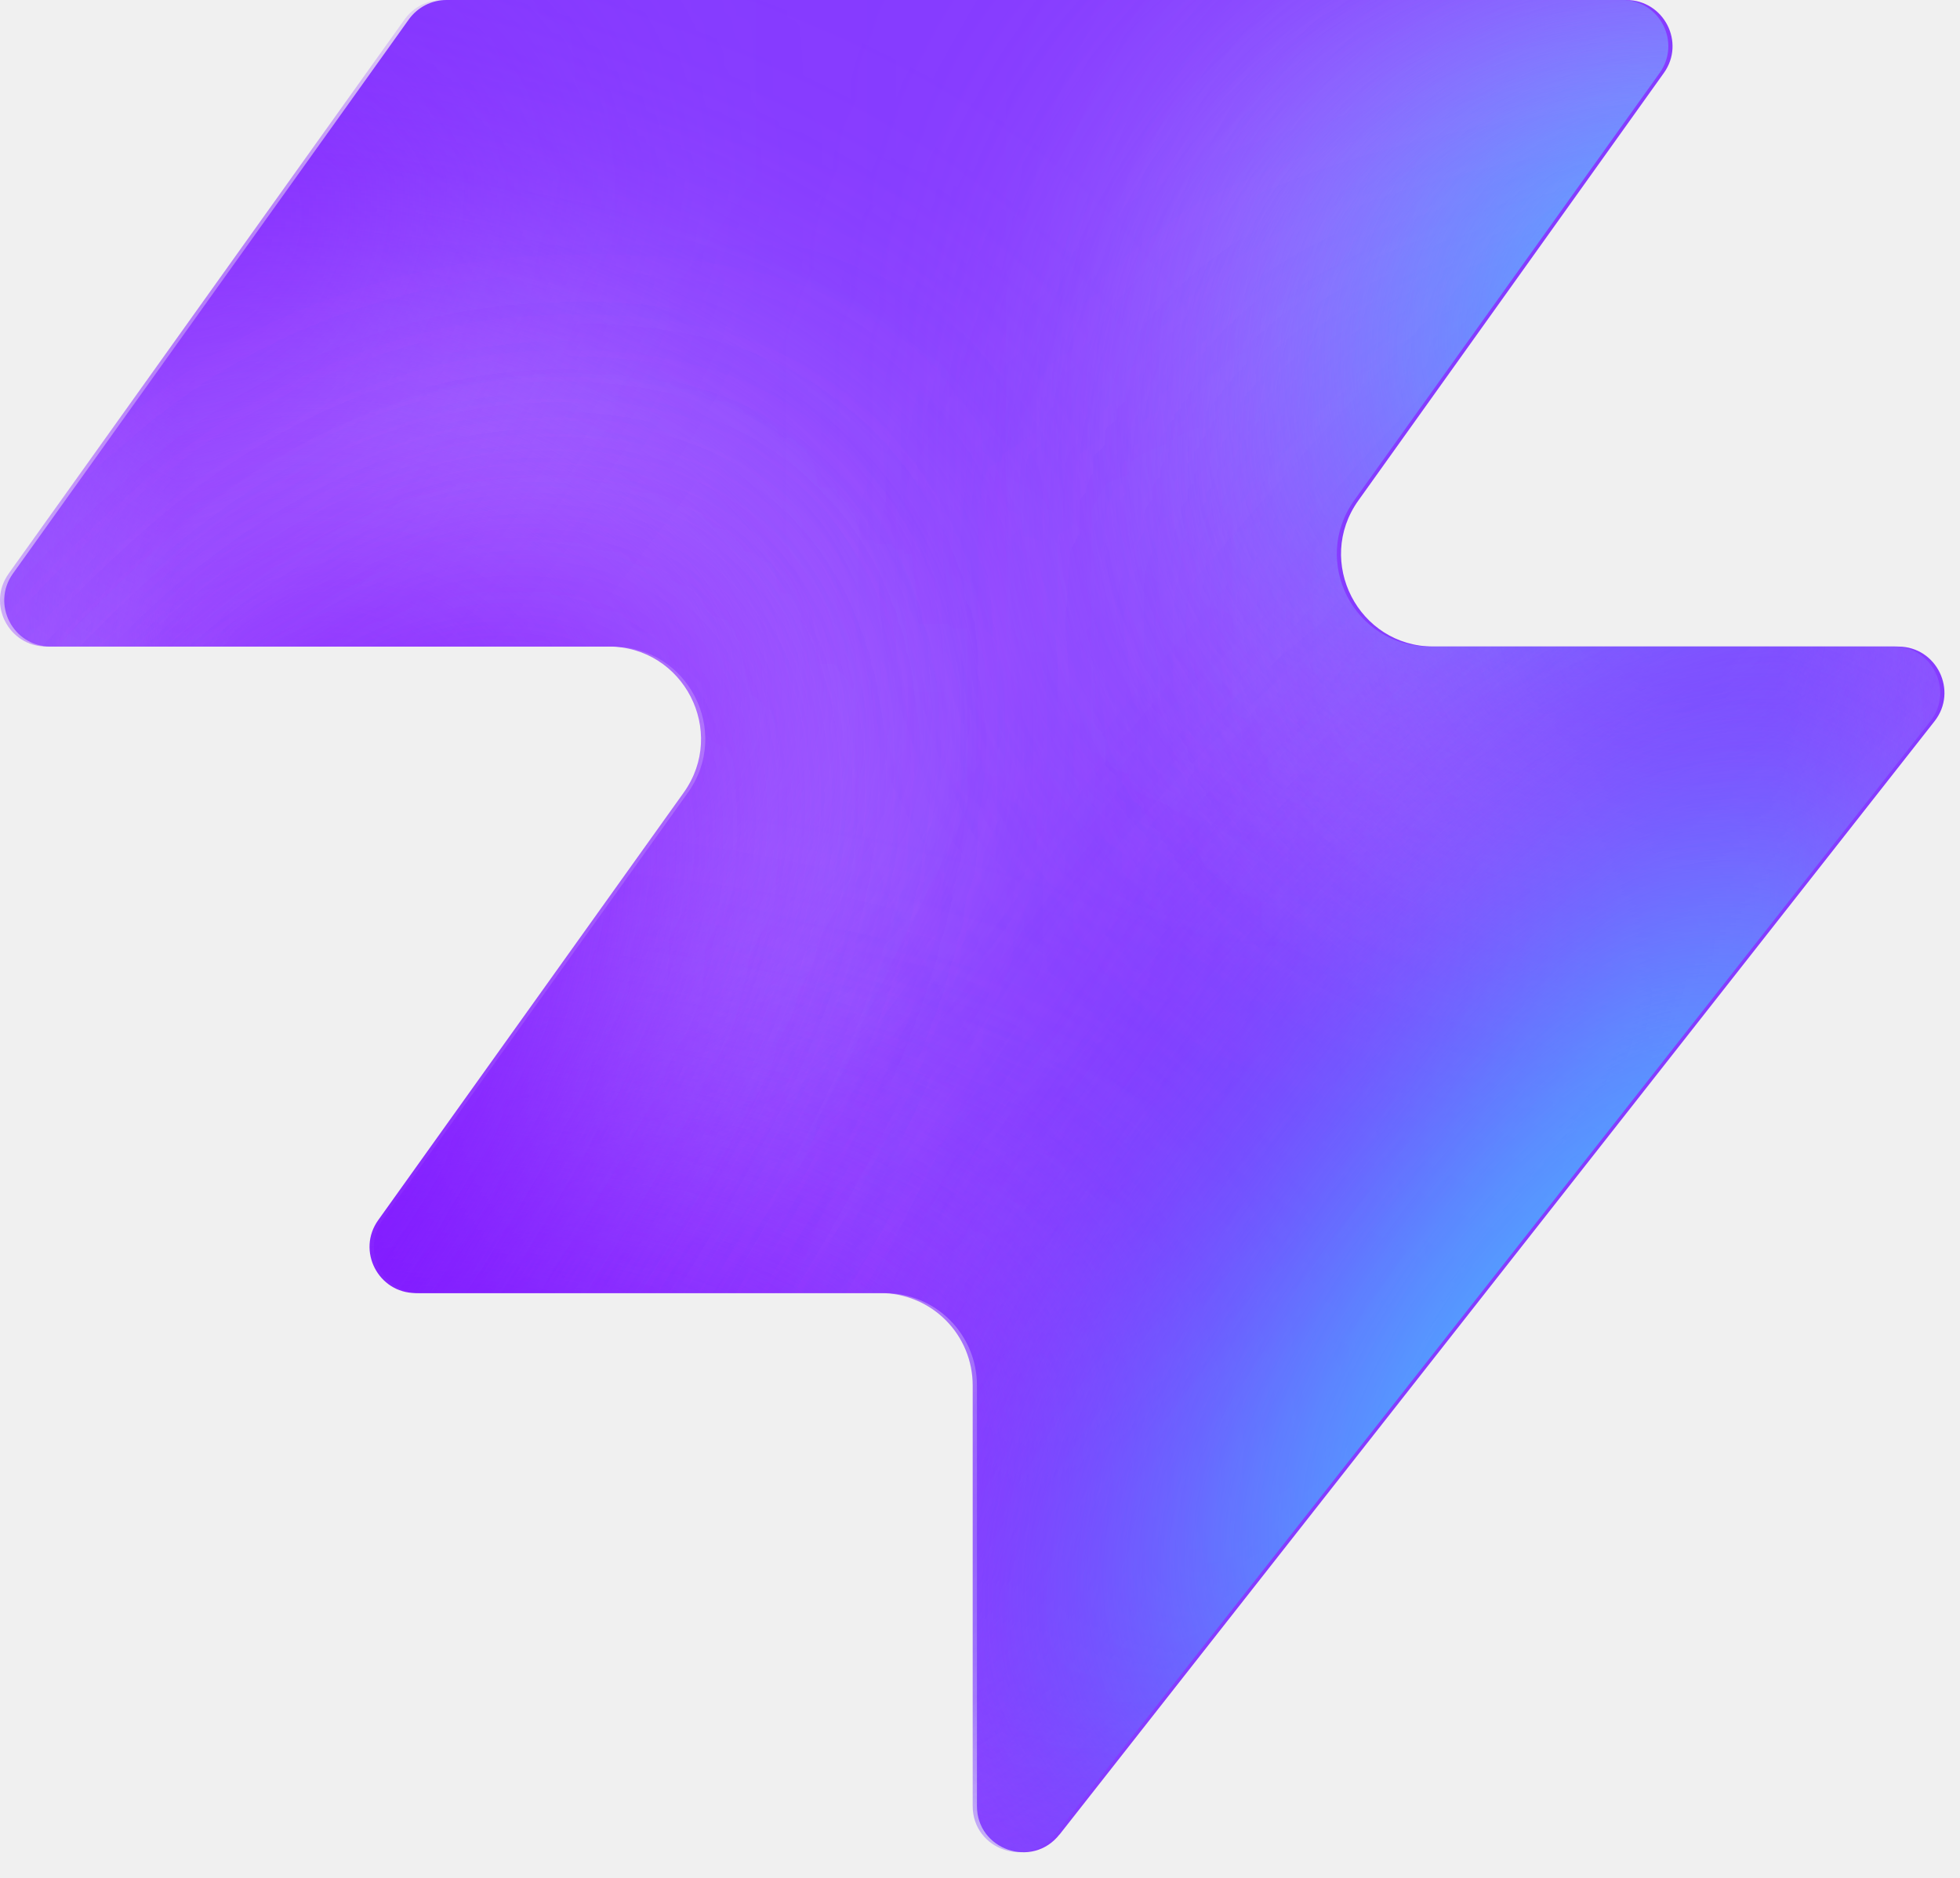
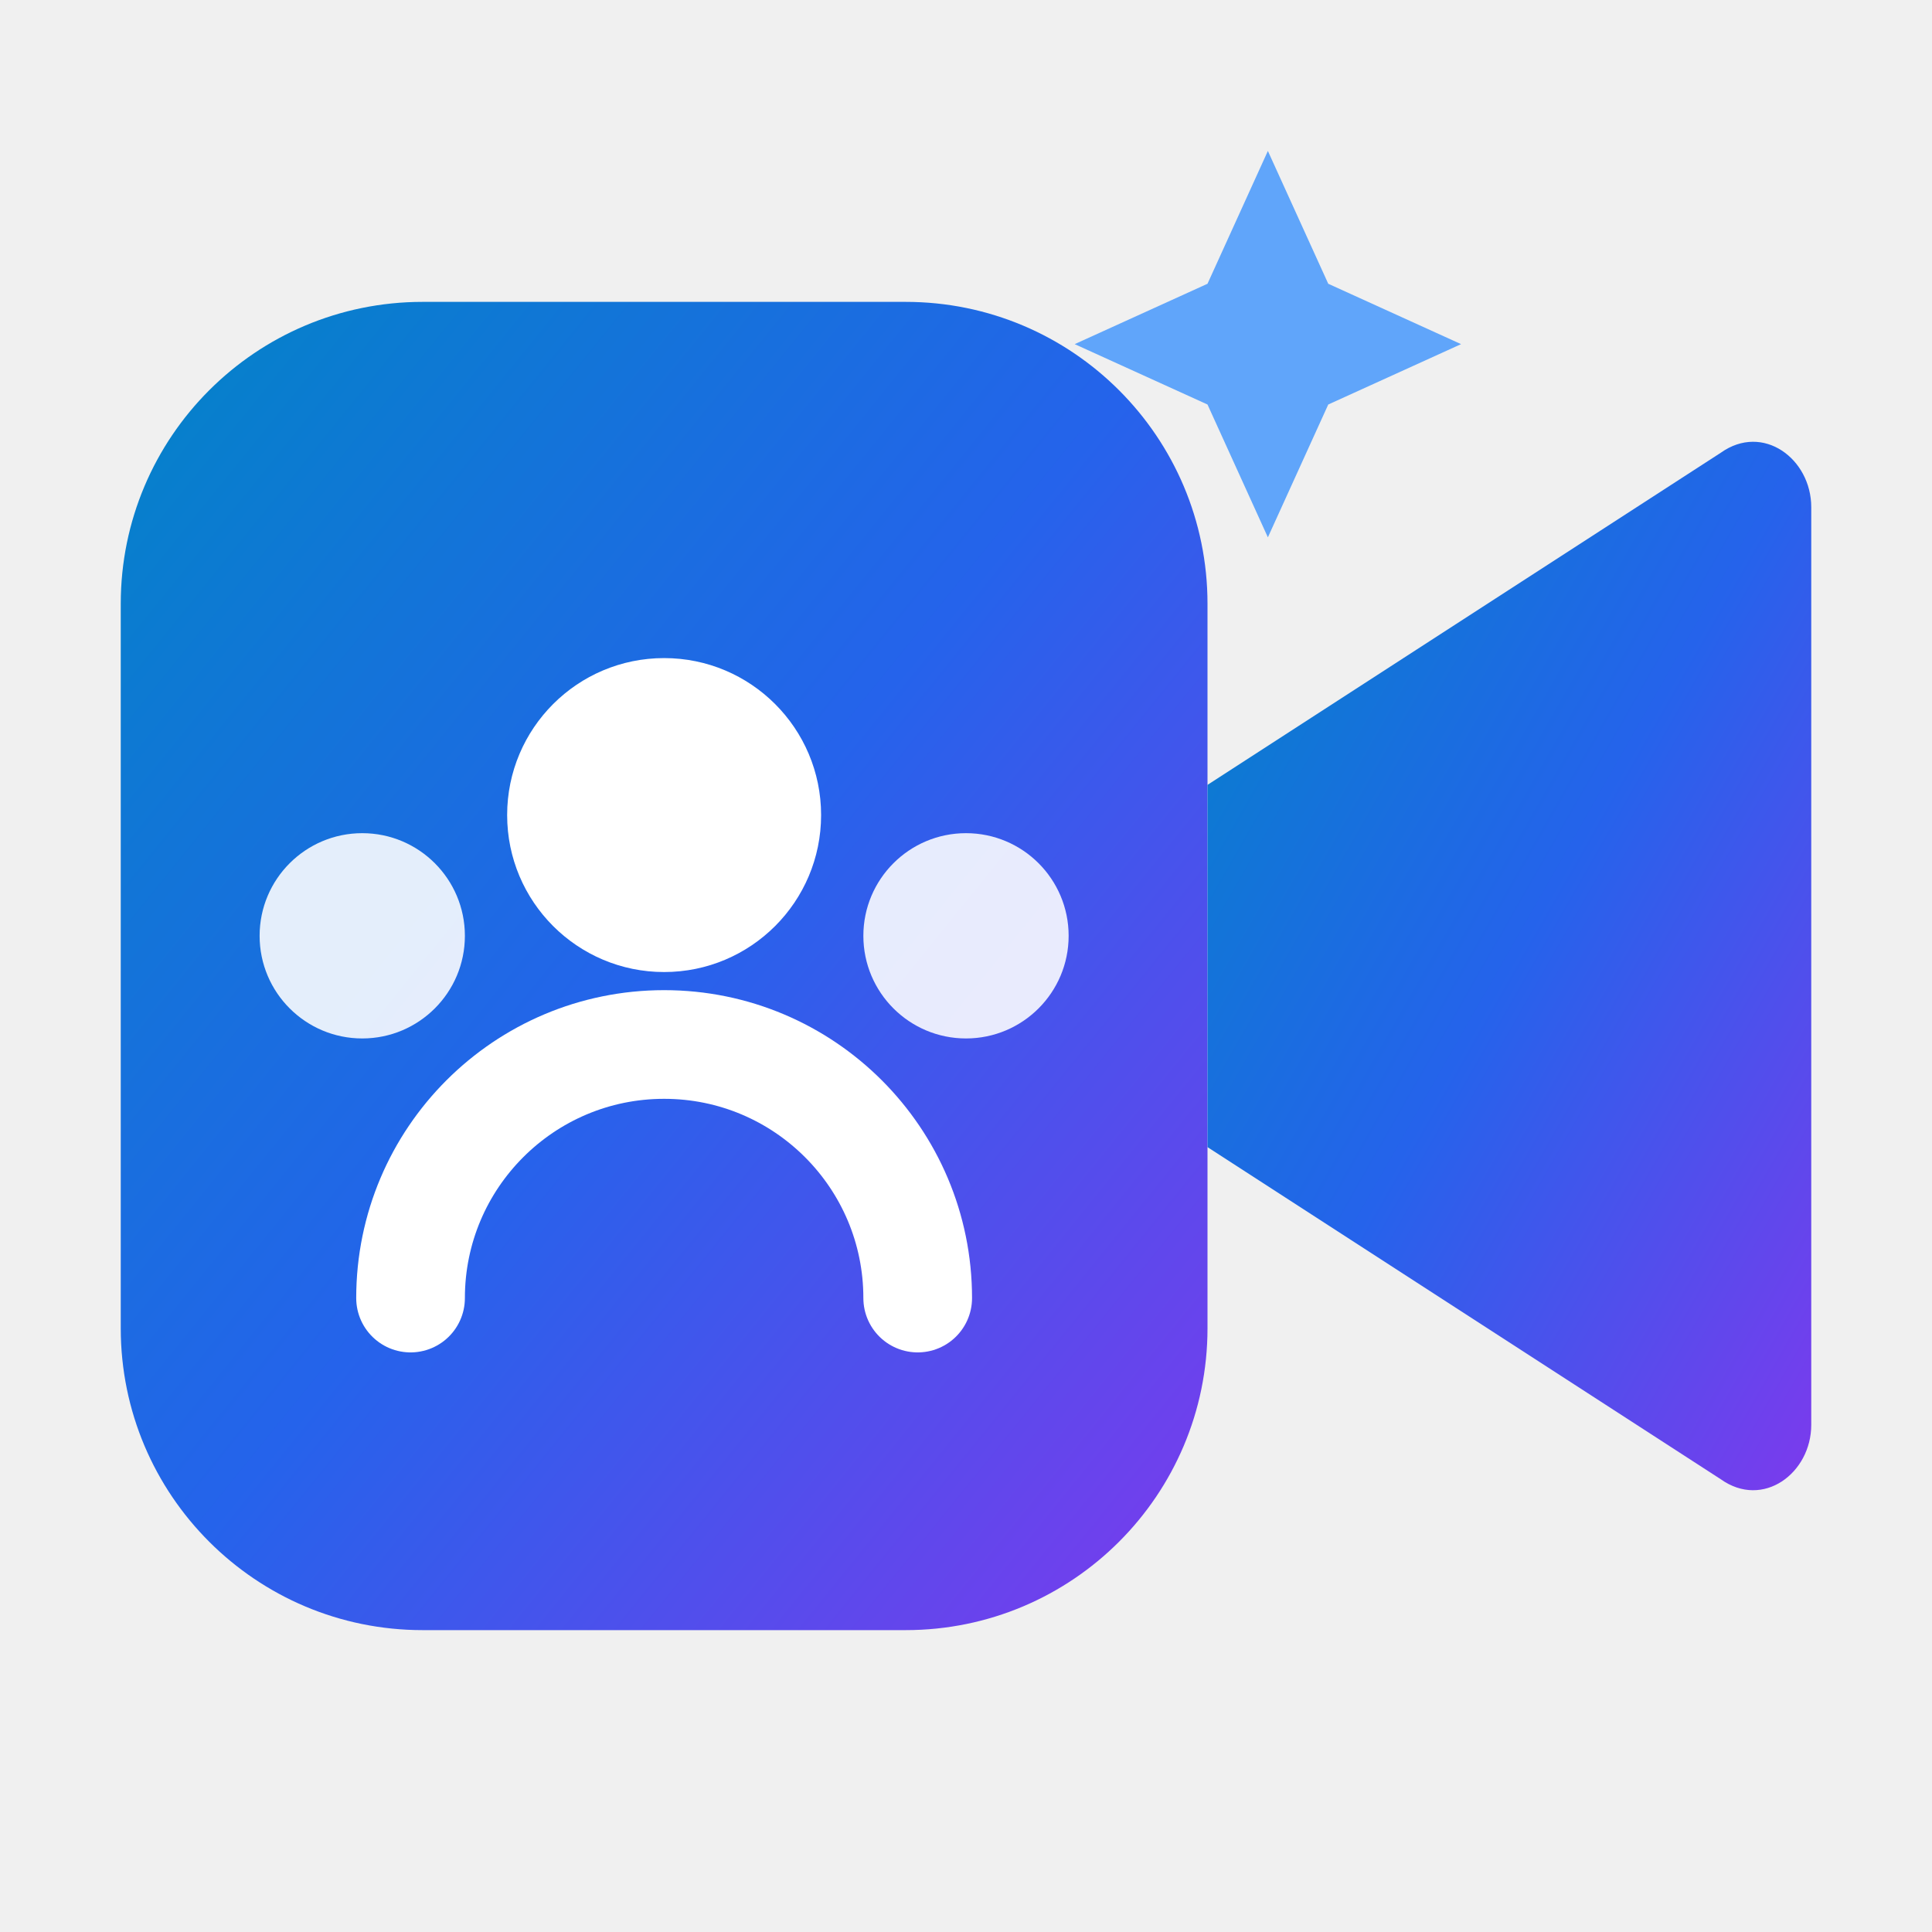
- <svg xmlns="http://www.w3.org/2000/svg" width="48" height="46" fill="none" viewBox="0 0 48 46">
-   <path fill="#863bff" d="M25.946 44.938c-.664.845-2.021.375-2.021-.698V33.937a2.26 2.26 0 0 0-2.262-2.262H10.287c-.92 0-1.456-1.04-.92-1.788l7.48-10.471c1.07-1.497 0-3.578-1.842-3.578H1.237c-.92 0-1.456-1.04-.92-1.788L10.013.474c.214-.297.556-.474.92-.474h28.894c.92 0 1.456 1.04.92 1.788l-7.48 10.471c-1.07 1.498 0 3.579 1.842 3.579h11.377c.943 0 1.473 1.088.89 1.83L25.947 44.94z" style="fill:#863bff;fill:color(display-p3 .525 .23 1);fill-opacity:1" />
-   <mask id="a" width="48" height="46" x="0" y="0" maskUnits="userSpaceOnUse" style="mask-type:alpha">
-     <path fill="#000" d="M25.842 44.938c-.664.844-2.021.375-2.021-.698V33.937a2.26 2.26 0 0 0-2.262-2.262H10.183c-.92 0-1.456-1.04-.92-1.788l7.48-10.471c1.07-1.498 0-3.579-1.842-3.579H1.133c-.92 0-1.456-1.04-.92-1.787L9.91.473c.214-.297.556-.474.92-.474h28.894c.92 0 1.456 1.04.92 1.788l-7.48 10.471c-1.07 1.498 0 3.578 1.842 3.578h11.377c.943 0 1.473 1.088.89 1.832L25.843 44.94z" style="fill:#000;fill-opacity:1" />
-   </mask>
-   <g mask="url(#a)">
-     <g filter="url(#b)">
-       <ellipse cx="5.508" cy="14.704" fill="#ede6ff" rx="5.508" ry="14.704" style="fill:#ede6ff;fill:color(display-p3 .927 .903 1);fill-opacity:1" transform="matrix(.00324 1 1 -.00324 -4.47 31.516)" />
-     </g>
-     <g filter="url(#c)">
-       <ellipse cx="10.399" cy="29.851" fill="#ede6ff" rx="10.399" ry="29.851" style="fill:#ede6ff;fill:color(display-p3 .927 .903 1);fill-opacity:1" transform="matrix(.00324 1 1 -.00324 -39.328 7.883)" />
-     </g>
-     <g filter="url(#d)">
-       <ellipse cx="5.508" cy="30.487" fill="#7e14ff" rx="5.508" ry="30.487" style="fill:#7e14ff;fill:color(display-p3 .492 .077 1);fill-opacity:1" transform="rotate(89.814 -25.913 -14.639)scale(1 -1)" />
-     </g>
-     <g filter="url(#e)">
-       <ellipse cx="5.508" cy="30.599" fill="#7e14ff" rx="5.508" ry="30.599" style="fill:#7e14ff;fill:color(display-p3 .492 .077 1);fill-opacity:1" transform="rotate(89.814 -32.644 -3.334)scale(1 -1)" />
-     </g>
-     <g filter="url(#f)">
-       <ellipse cx="5.508" cy="30.599" fill="#7e14ff" rx="5.508" ry="30.599" style="fill:#7e14ff;fill:color(display-p3 .492 .077 1);fill-opacity:1" transform="matrix(.00324 1 1 -.00324 -34.34 30.47)" />
-     </g>
-     <g filter="url(#g)">
-       <ellipse cx="14.072" cy="22.078" fill="#ede6ff" rx="14.072" ry="22.078" style="fill:#ede6ff;fill:color(display-p3 .927 .903 1);fill-opacity:1" transform="rotate(93.35 24.506 48.493)scale(-1 1)" />
-     </g>
-     <g filter="url(#h)">
-       <ellipse cx="3.47" cy="21.501" fill="#7e14ff" rx="3.47" ry="21.501" style="fill:#7e14ff;fill:color(display-p3 .492 .077 1);fill-opacity:1" transform="rotate(89.009 28.708 47.59)scale(-1 1)" />
-     </g>
-     <g filter="url(#i)">
-       <ellipse cx="3.47" cy="21.501" fill="#7e14ff" rx="3.47" ry="21.501" style="fill:#7e14ff;fill:color(display-p3 .492 .077 1);fill-opacity:1" transform="rotate(89.009 28.708 47.59)scale(-1 1)" />
-     </g>
-     <g filter="url(#j)">
-       <ellipse cx=".387" cy="8.972" fill="#7e14ff" rx="4.407" ry="29.108" style="fill:#7e14ff;fill:color(display-p3 .492 .077 1);fill-opacity:1" transform="rotate(39.51 .387 8.972)" />
-     </g>
-     <g filter="url(#k)">
-       <ellipse cx="47.523" cy="-6.092" fill="#7e14ff" rx="4.407" ry="29.108" style="fill:#7e14ff;fill:color(display-p3 .492 .077 1);fill-opacity:1" transform="rotate(37.892 47.523 -6.092)" />
-     </g>
-     <g filter="url(#l)">
-       <ellipse cx="41.412" cy="6.333" fill="#47bfff" rx="5.971" ry="9.665" style="fill:#47bfff;fill:color(display-p3 .28 .748 1);fill-opacity:1" transform="rotate(37.892 41.412 6.333)" />
-     </g>
-     <g filter="url(#m)">
-       <ellipse cx="-1.879" cy="38.332" fill="#7e14ff" rx="4.407" ry="29.108" style="fill:#7e14ff;fill:color(display-p3 .492 .077 1);fill-opacity:1" transform="rotate(37.892 -1.88 38.332)" />
-     </g>
-     <g filter="url(#n)">
-       <ellipse cx="-1.879" cy="38.332" fill="#7e14ff" rx="4.407" ry="29.108" style="fill:#7e14ff;fill:color(display-p3 .492 .077 1);fill-opacity:1" transform="rotate(37.892 -1.88 38.332)" />
-     </g>
-     <g filter="url(#o)">
-       <ellipse cx="35.651" cy="29.907" fill="#7e14ff" rx="4.407" ry="29.108" style="fill:#7e14ff;fill:color(display-p3 .492 .077 1);fill-opacity:1" transform="rotate(37.892 35.651 29.907)" />
-     </g>
-     <g filter="url(#p)">
-       <ellipse cx="38.418" cy="32.4" fill="#47bfff" rx="5.971" ry="15.297" style="fill:#47bfff;fill:color(display-p3 .28 .748 1);fill-opacity:1" transform="rotate(37.892 38.418 32.4)" />
-     </g>
-   </g>
+ <svg xmlns="http://www.w3.org/2000/svg" viewBox="0 0 32 32" fill="none">
  <defs>
-     <filter id="b" width="60.045" height="41.654" x="-19.77" y="16.149" color-interpolation-filters="sRGB" filterUnits="userSpaceOnUse">
-       <feFlood flood-opacity="0" result="BackgroundImageFix" />
-       <feBlend in="SourceGraphic" in2="BackgroundImageFix" result="shape" />
-       <feGaussianBlur result="effect1_foregroundBlur_2002_17158" stdDeviation="7.659" />
-     </filter>
-     <filter id="c" width="90.34" height="51.437" x="-54.613" y="-7.533" color-interpolation-filters="sRGB" filterUnits="userSpaceOnUse">
-       <feFlood flood-opacity="0" result="BackgroundImageFix" />
-       <feBlend in="SourceGraphic" in2="BackgroundImageFix" result="shape" />
-       <feGaussianBlur result="effect1_foregroundBlur_2002_17158" stdDeviation="7.659" />
-     </filter>
-     <filter id="d" width="79.355" height="29.4" x="-49.64" y="2.03" color-interpolation-filters="sRGB" filterUnits="userSpaceOnUse">
-       <feFlood flood-opacity="0" result="BackgroundImageFix" />
-       <feBlend in="SourceGraphic" in2="BackgroundImageFix" result="shape" />
-       <feGaussianBlur result="effect1_foregroundBlur_2002_17158" stdDeviation="4.596" />
-     </filter>
-     <filter id="e" width="79.579" height="29.4" x="-45.045" y="20.029" color-interpolation-filters="sRGB" filterUnits="userSpaceOnUse">
-       <feFlood flood-opacity="0" result="BackgroundImageFix" />
-       <feBlend in="SourceGraphic" in2="BackgroundImageFix" result="shape" />
-       <feGaussianBlur result="effect1_foregroundBlur_2002_17158" stdDeviation="4.596" />
-     </filter>
-     <filter id="f" width="79.579" height="29.4" x="-43.513" y="21.178" color-interpolation-filters="sRGB" filterUnits="userSpaceOnUse">
-       <feFlood flood-opacity="0" result="BackgroundImageFix" />
-       <feBlend in="SourceGraphic" in2="BackgroundImageFix" result="shape" />
-       <feGaussianBlur result="effect1_foregroundBlur_2002_17158" stdDeviation="4.596" />
-     </filter>
-     <filter id="g" width="74.749" height="58.852" x="15.756" y="-17.901" color-interpolation-filters="sRGB" filterUnits="userSpaceOnUse">
-       <feFlood flood-opacity="0" result="BackgroundImageFix" />
-       <feBlend in="SourceGraphic" in2="BackgroundImageFix" result="shape" />
-       <feGaussianBlur result="effect1_foregroundBlur_2002_17158" stdDeviation="7.659" />
-     </filter>
-     <filter id="h" width="61.377" height="25.362" x="23.548" y="2.284" color-interpolation-filters="sRGB" filterUnits="userSpaceOnUse">
-       <feFlood flood-opacity="0" result="BackgroundImageFix" />
-       <feBlend in="SourceGraphic" in2="BackgroundImageFix" result="shape" />
-       <feGaussianBlur result="effect1_foregroundBlur_2002_17158" stdDeviation="4.596" />
-     </filter>
-     <filter id="i" width="61.377" height="25.362" x="23.548" y="2.284" color-interpolation-filters="sRGB" filterUnits="userSpaceOnUse">
-       <feFlood flood-opacity="0" result="BackgroundImageFix" />
-       <feBlend in="SourceGraphic" in2="BackgroundImageFix" result="shape" />
-       <feGaussianBlur result="effect1_foregroundBlur_2002_17158" stdDeviation="4.596" />
-     </filter>
-     <filter id="j" width="56.045" height="63.649" x="-27.636" y="-22.853" color-interpolation-filters="sRGB" filterUnits="userSpaceOnUse">
-       <feFlood flood-opacity="0" result="BackgroundImageFix" />
-       <feBlend in="SourceGraphic" in2="BackgroundImageFix" result="shape" />
-       <feGaussianBlur result="effect1_foregroundBlur_2002_17158" stdDeviation="4.596" />
-     </filter>
-     <filter id="k" width="54.814" height="64.646" x="20.116" y="-38.415" color-interpolation-filters="sRGB" filterUnits="userSpaceOnUse">
-       <feFlood flood-opacity="0" result="BackgroundImageFix" />
-       <feBlend in="SourceGraphic" in2="BackgroundImageFix" result="shape" />
-       <feGaussianBlur result="effect1_foregroundBlur_2002_17158" stdDeviation="4.596" />
-     </filter>
-     <filter id="l" width="33.541" height="35.313" x="24.641" y="-11.323" color-interpolation-filters="sRGB" filterUnits="userSpaceOnUse">
-       <feFlood flood-opacity="0" result="BackgroundImageFix" />
-       <feBlend in="SourceGraphic" in2="BackgroundImageFix" result="shape" />
-       <feGaussianBlur result="effect1_foregroundBlur_2002_17158" stdDeviation="4.596" />
-     </filter>
-     <filter id="m" width="54.814" height="64.646" x="-29.286" y="6.009" color-interpolation-filters="sRGB" filterUnits="userSpaceOnUse">
-       <feFlood flood-opacity="0" result="BackgroundImageFix" />
-       <feBlend in="SourceGraphic" in2="BackgroundImageFix" result="shape" />
-       <feGaussianBlur result="effect1_foregroundBlur_2002_17158" stdDeviation="4.596" />
-     </filter>
-     <filter id="n" width="54.814" height="64.646" x="-29.286" y="6.009" color-interpolation-filters="sRGB" filterUnits="userSpaceOnUse">
-       <feFlood flood-opacity="0" result="BackgroundImageFix" />
-       <feBlend in="SourceGraphic" in2="BackgroundImageFix" result="shape" />
-       <feGaussianBlur result="effect1_foregroundBlur_2002_17158" stdDeviation="4.596" />
-     </filter>
-     <filter id="o" width="54.814" height="64.646" x="8.244" y="-2.416" color-interpolation-filters="sRGB" filterUnits="userSpaceOnUse">
-       <feFlood flood-opacity="0" result="BackgroundImageFix" />
-       <feBlend in="SourceGraphic" in2="BackgroundImageFix" result="shape" />
-       <feGaussianBlur result="effect1_foregroundBlur_2002_17158" stdDeviation="4.596" />
-     </filter>
-     <filter id="p" width="39.409" height="43.623" x="18.713" y="10.588" color-interpolation-filters="sRGB" filterUnits="userSpaceOnUse">
-       <feFlood flood-opacity="0" result="BackgroundImageFix" />
-       <feBlend in="SourceGraphic" in2="BackgroundImageFix" result="shape" />
-       <feGaussianBlur result="effect1_foregroundBlur_2002_17158" stdDeviation="4.596" />
-     </filter>
+     <linearGradient id="im-fav-grad" x1="0%" y1="0%" x2="100%" y2="100%">
+       <stop offset="0%" stop-color="#0284c7" />
+       <stop offset="50%" stop-color="#2563eb" />
+       <stop offset="100%" stop-color="#7c3aed" />
+     </linearGradient>
  </defs>
+   <rect x="2" y="5" width="18" height="22" rx="5" fill="url(#im-fav-grad)" />
+   <path d="M20 13l8.5-5.5c.7-.5 1.5.1 1.5.9v15.2c0 .8-.8 1.4-1.5.9L20 19v-6z" fill="url(#im-fav-grad)" />
+   <path d="M21 2.5l1 2.2 2.2 1-2.2 1-1 2.2-1-2.2-2.2-1 2.2-1 1-2.2z" fill="#60a5fa" />
+   <circle cx="11" cy="13.5" r="2.6" fill="#ffffff" />
+   <path d="M6.8 21.5a4.2 4.2 0 0 1 8.4 0" stroke="#ffffff" stroke-width="1.8" stroke-linecap="round" fill="none" />
+   <circle cx="6" cy="15.5" r="1.7" fill="rgba(255,255,255,0.88)" />
+   <circle cx="16" cy="15.5" r="1.7" fill="rgba(255,255,255,0.88)" />
</svg>
